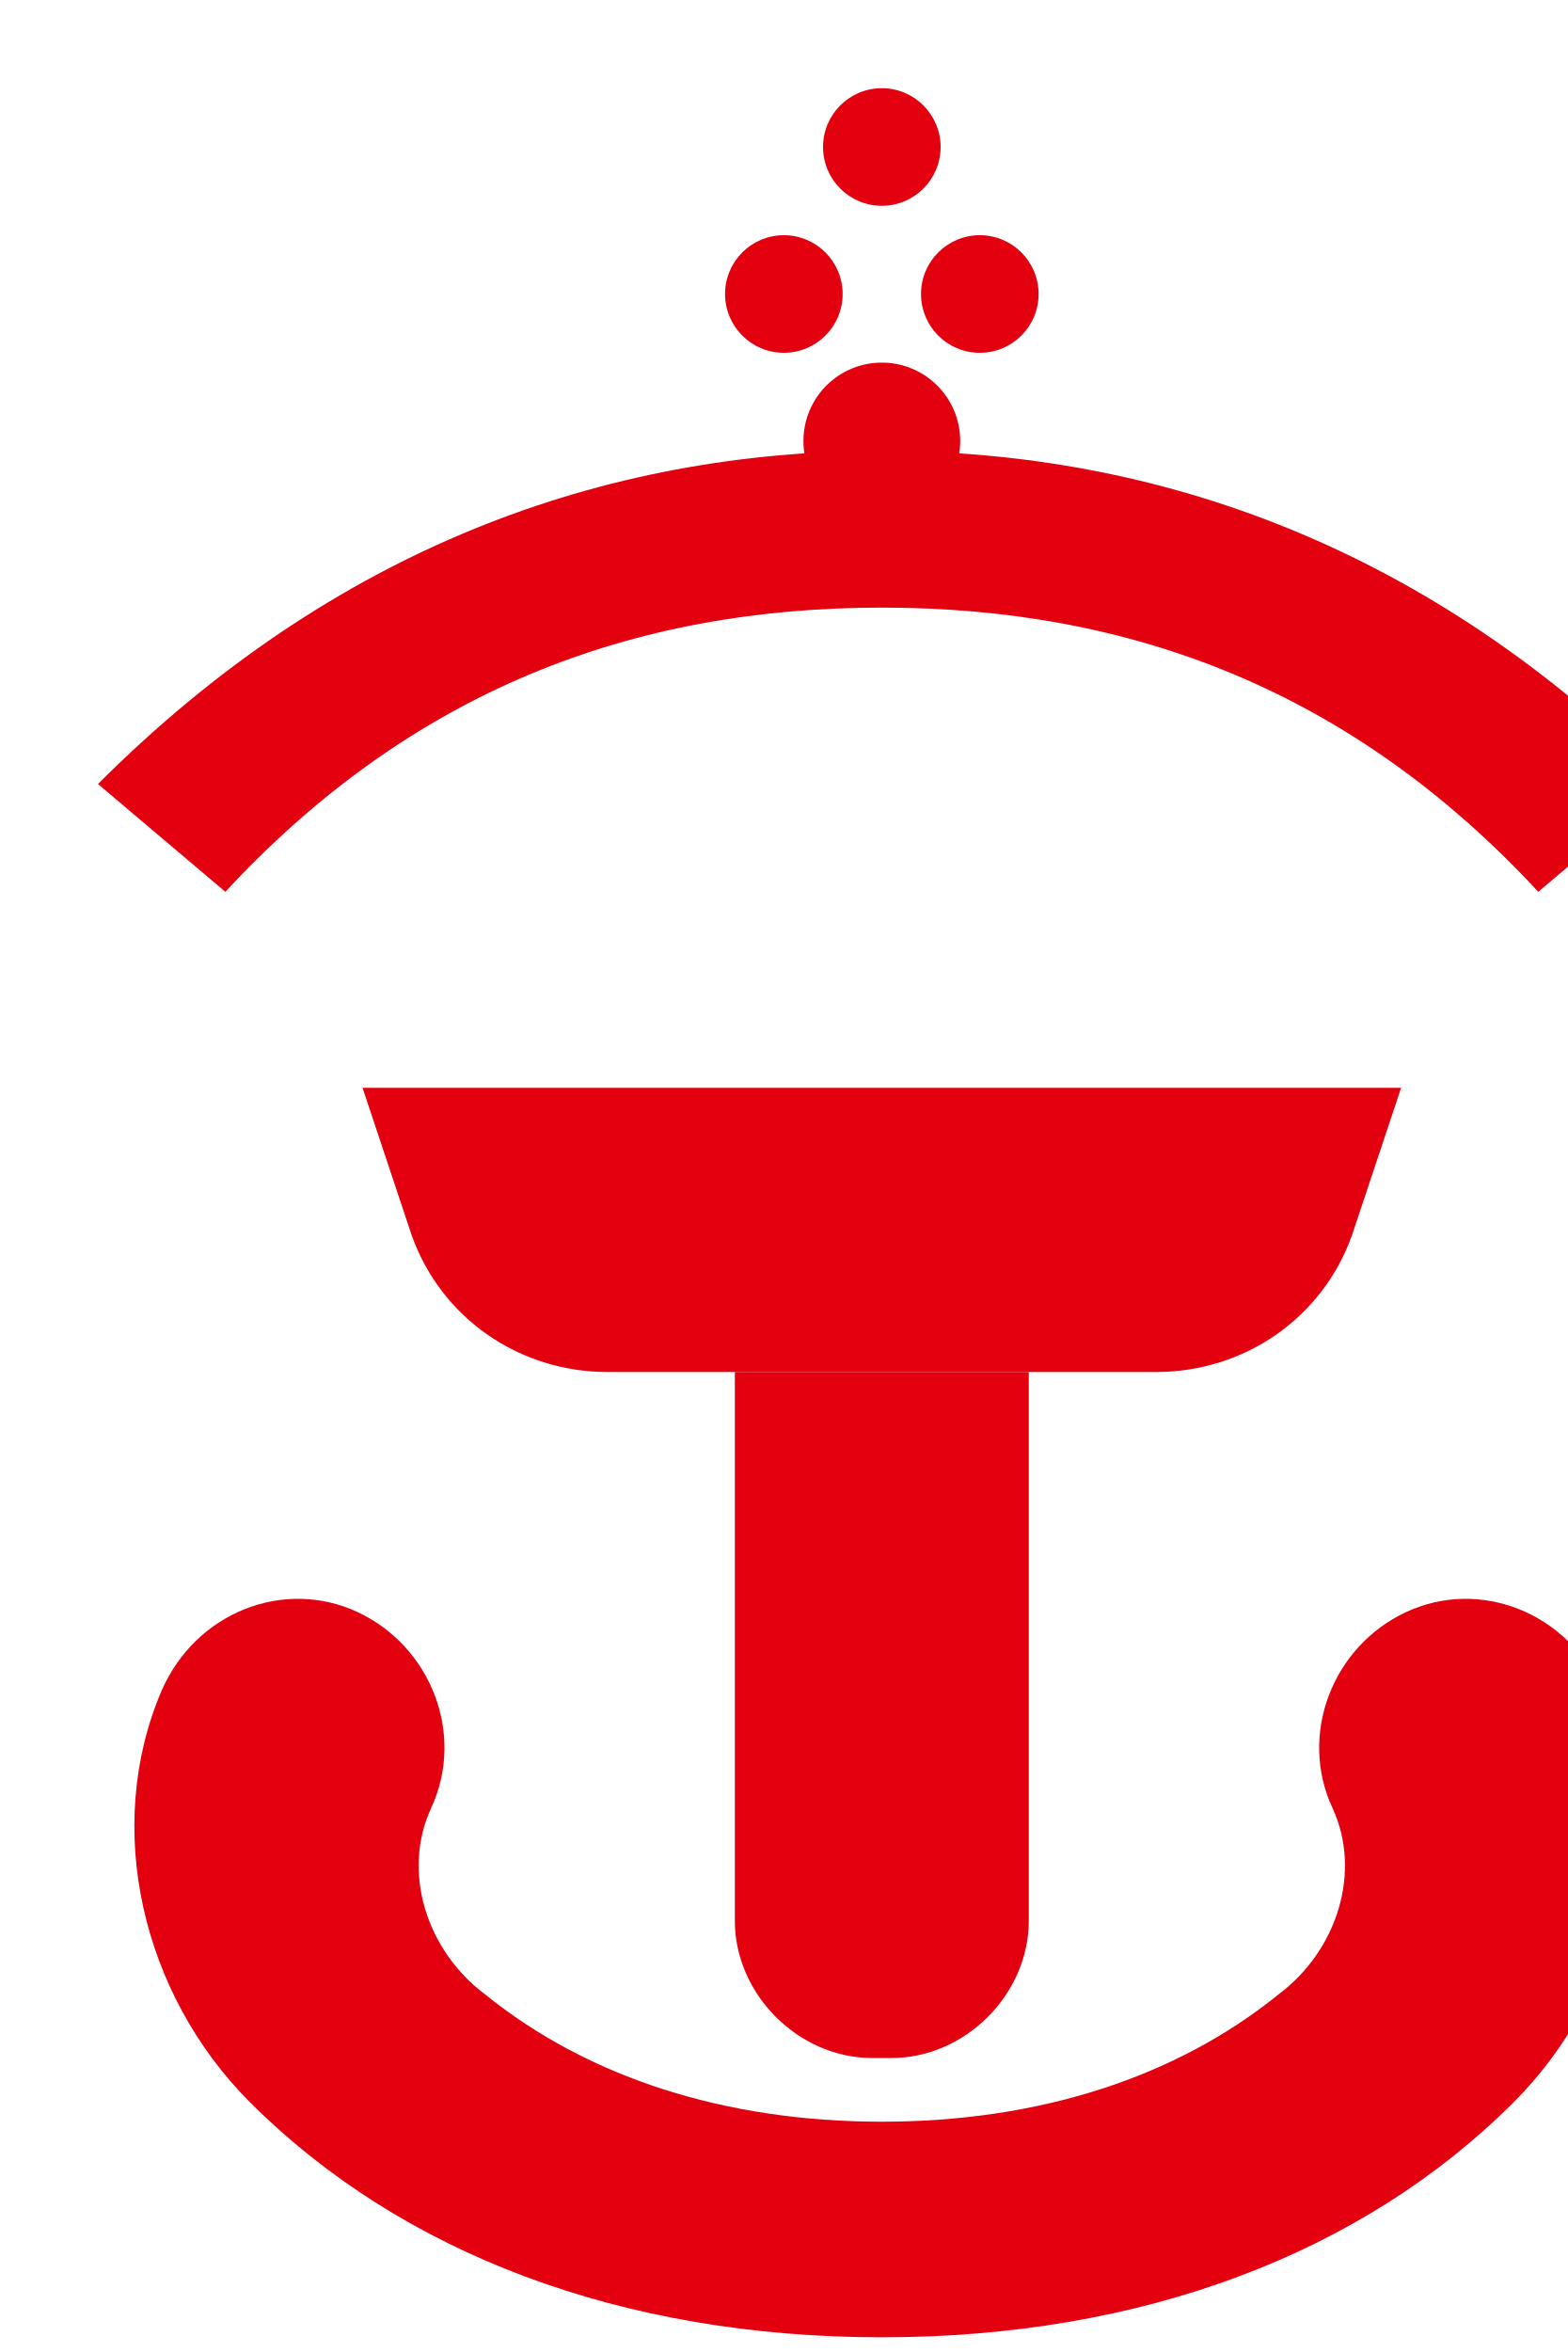
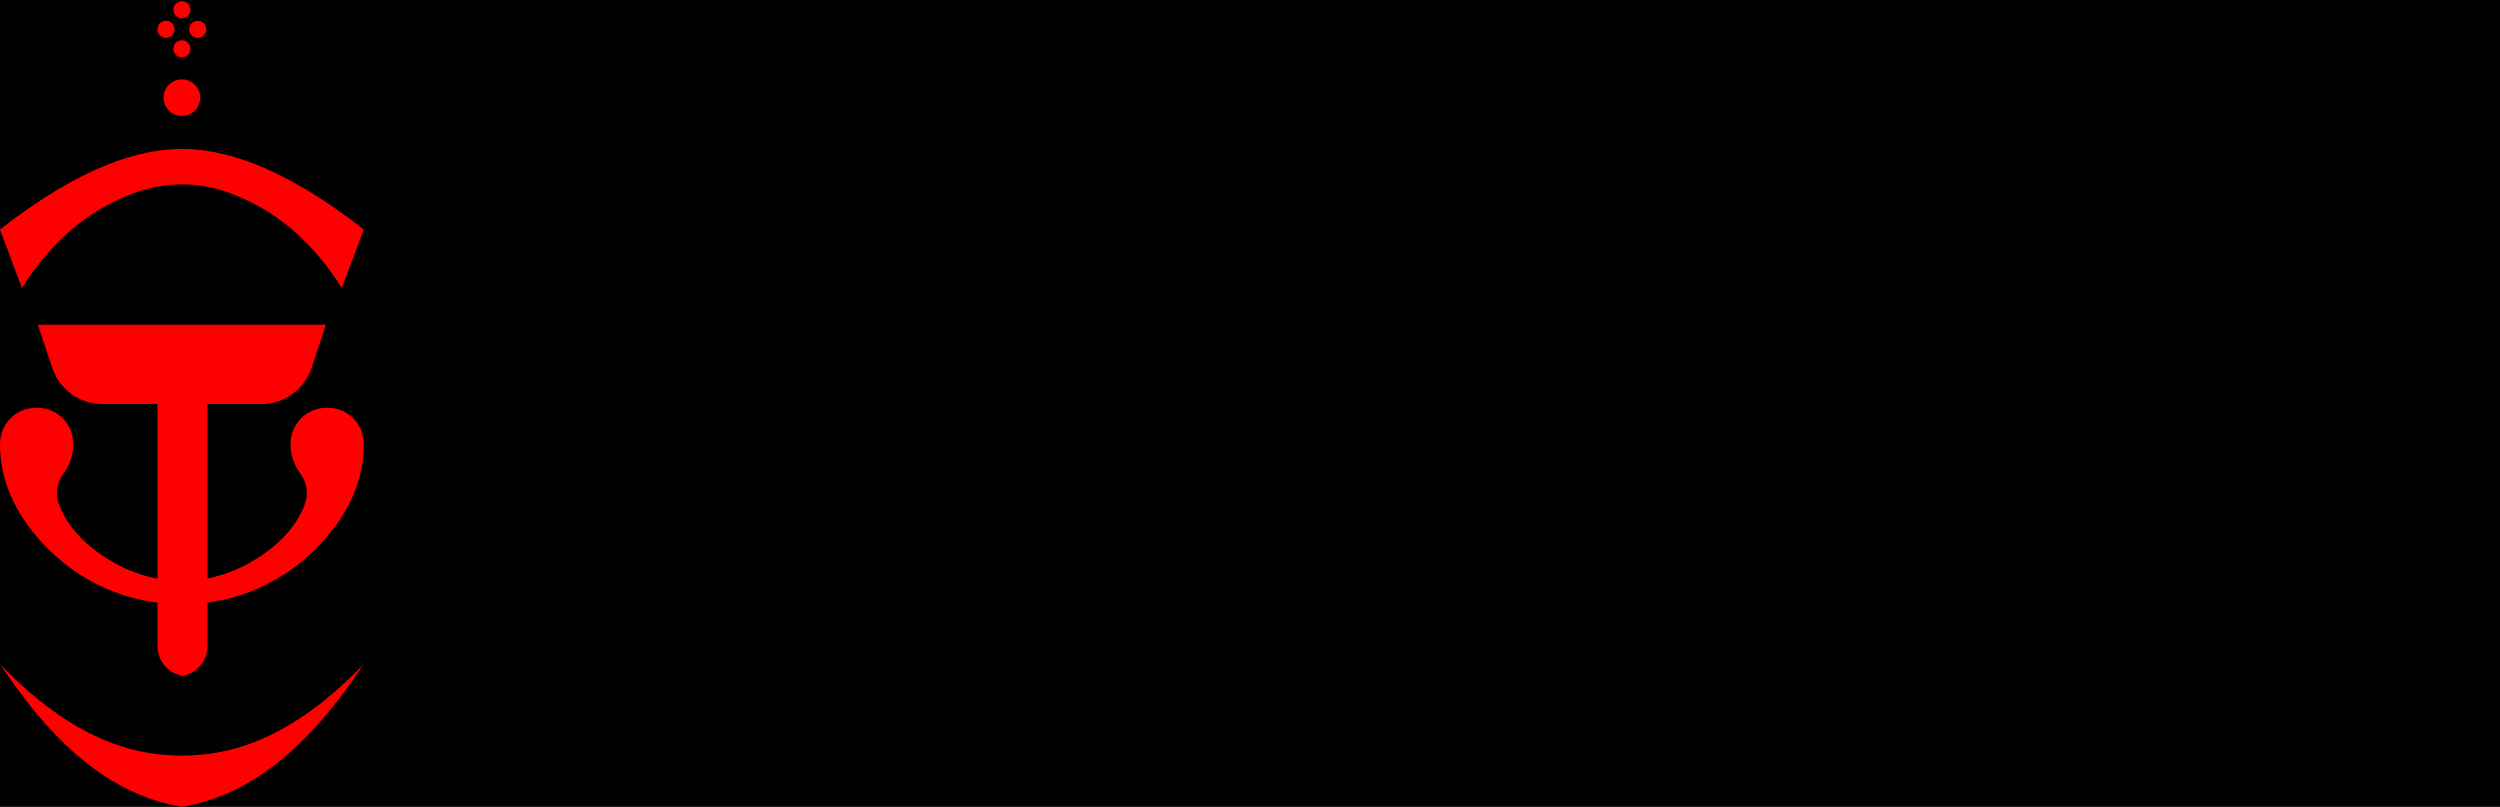
- <svg xmlns="http://www.w3.org/2000/svg" width="32" height="48" viewBox="0 0 32 48" fill="none" role="img" aria-labelledby="trafikverketLogoTitle">
-   <g fill="#E3000F">
-     <circle cx="18" cy="3" r="1.2" />
-     <circle cx="16" cy="6" r="1.2" />
-     <circle cx="20" cy="6" r="1.2" />
-     <circle cx="18" cy="9" r="1.6" />
-     <path d="M2 16C6.8 11.2 12.3 9.2 18 9.2C23.7 9.2 29.2 11.2 34 16L31.4 18.2C27.6 14.1 23.1 12.4 18 12.4C12.9 12.4 8.4 14.1 4.6 18.2L2 16Z" />
-     <path d="M7.4 22.2H28.6L27.6 25.2C27 26.9 25.4 28 23.6 28H12.4C10.6 28 9 26.9 8.4 25.2L7.4 22.2Z" />
-     <path d="M15 28H21V39.2C21 40.7 19.7 42 18.2 42H17.8C16.3 42 15 40.7 15 39.2V28Z" />
-     <path d="M3.3 34.5C4 32.9 5.8 32.2 7.3 32.9C8.8 33.6 9.5 35.4 8.8 36.9C8.2 38.2 8.7 39.8 9.9 40.7C12 42.4 14.8 43.3 18 43.3C21.2 43.3 24 42.4 26.1 40.7C27.3 39.8 27.8 38.2 27.2 36.9C26.5 35.4 27.2 33.6 28.7 32.9C30.2 32.2 32 32.9 32.7 34.5C33.9 37.3 33.1 40.7 30.9 42.9C27.8 46 23.3 47.7 18 47.7C12.7 47.7 8.2 46 5.1 42.9C2.9 40.7 2.1 37.3 3.3 34.5Z" />
+ <svg xmlns="http://www.w3.org/2000/svg" width="2048" height="661" viewBox="0 0 2048 661" role="img" aria-label="Trafikverket Logo">
+   <rect width="2048" height="661" fill="#000000" />
+   <g fill="#FF0000" transform="translate(0,0)">
+     <circle cx="149" cy="8" r="7" />
+     <circle cx="136" cy="24" r="7" />
+     <circle cx="162" cy="24" r="7" />
+     <circle cx="149" cy="40" r="7" />
+     <circle cx="149" cy="80" r="15" />
+     <path d="M0 188C69 134 117 122 149 122C181 122 229 134 298 188L280 236C261 205 235 181 210 168C186 155 166 151 149 151C132 151 112 155 88 168C63 181 37 205 18 236L0 188Z" />
+     <path d="M31 266H267L255 302C249 319 233 331 214 331H84C65 331 49 319 43 302L31 266Z" />
+     <path d="M129 330H170V529C170 543 159 554 145 554H154C140 554 129 543 129 529V330Z" />
+     <path d="M0 364C0 347 13 334 30 334C47 334 60 347 60 364C60 373 57 381 52 388C46 396 45 406 49 415C56 432 70 447 90 459C108 470 129 476 149 476C169 476 190 470 208 459C228 447 242 432 249 415C253 406 252 396 246 388C241 381 238 373 238 364C238 347 251 334 268 334C285 334 298 347 298 364C298 393 286 420 264 444C234 477 193 495 149 495C105 495 64 477 34 444C12 420 0 393 0 364Z" />
+     <path d="M0 544C43 609 90 651 149 661C208 651 255 609 298 544C244 600 196 619 149 619C102 619 54 600 0 544Z" />
  </g>
</svg>
